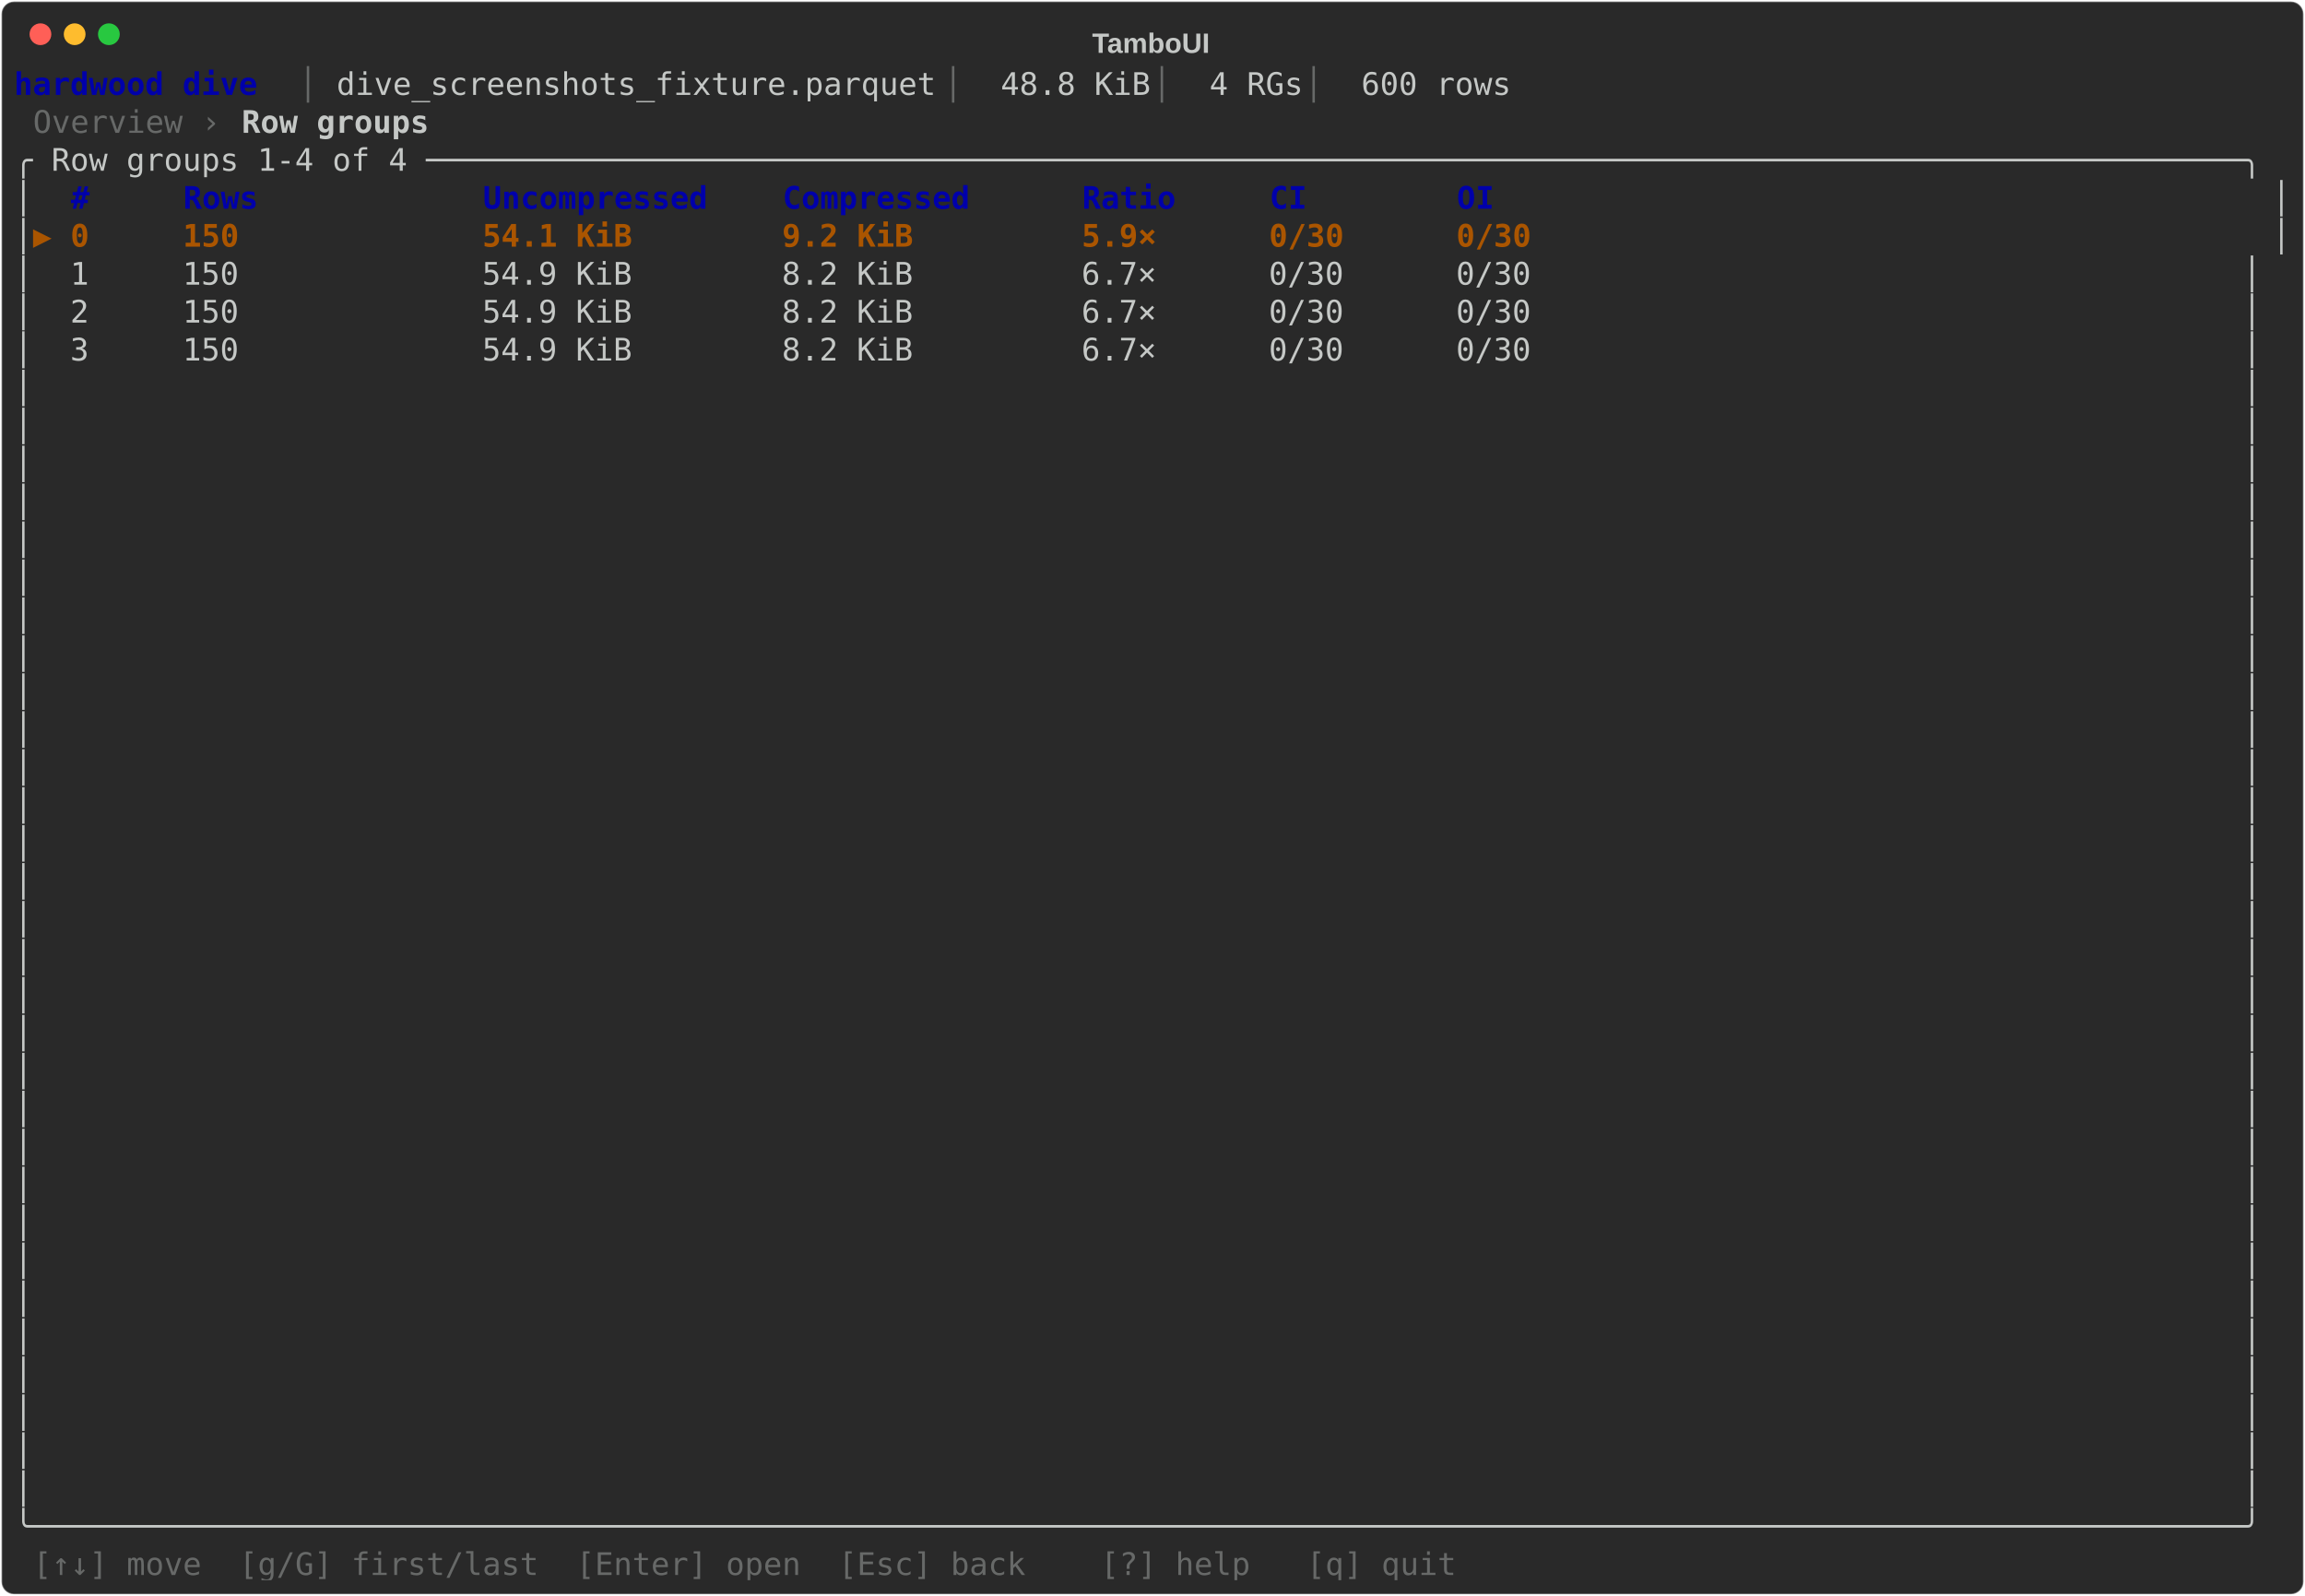
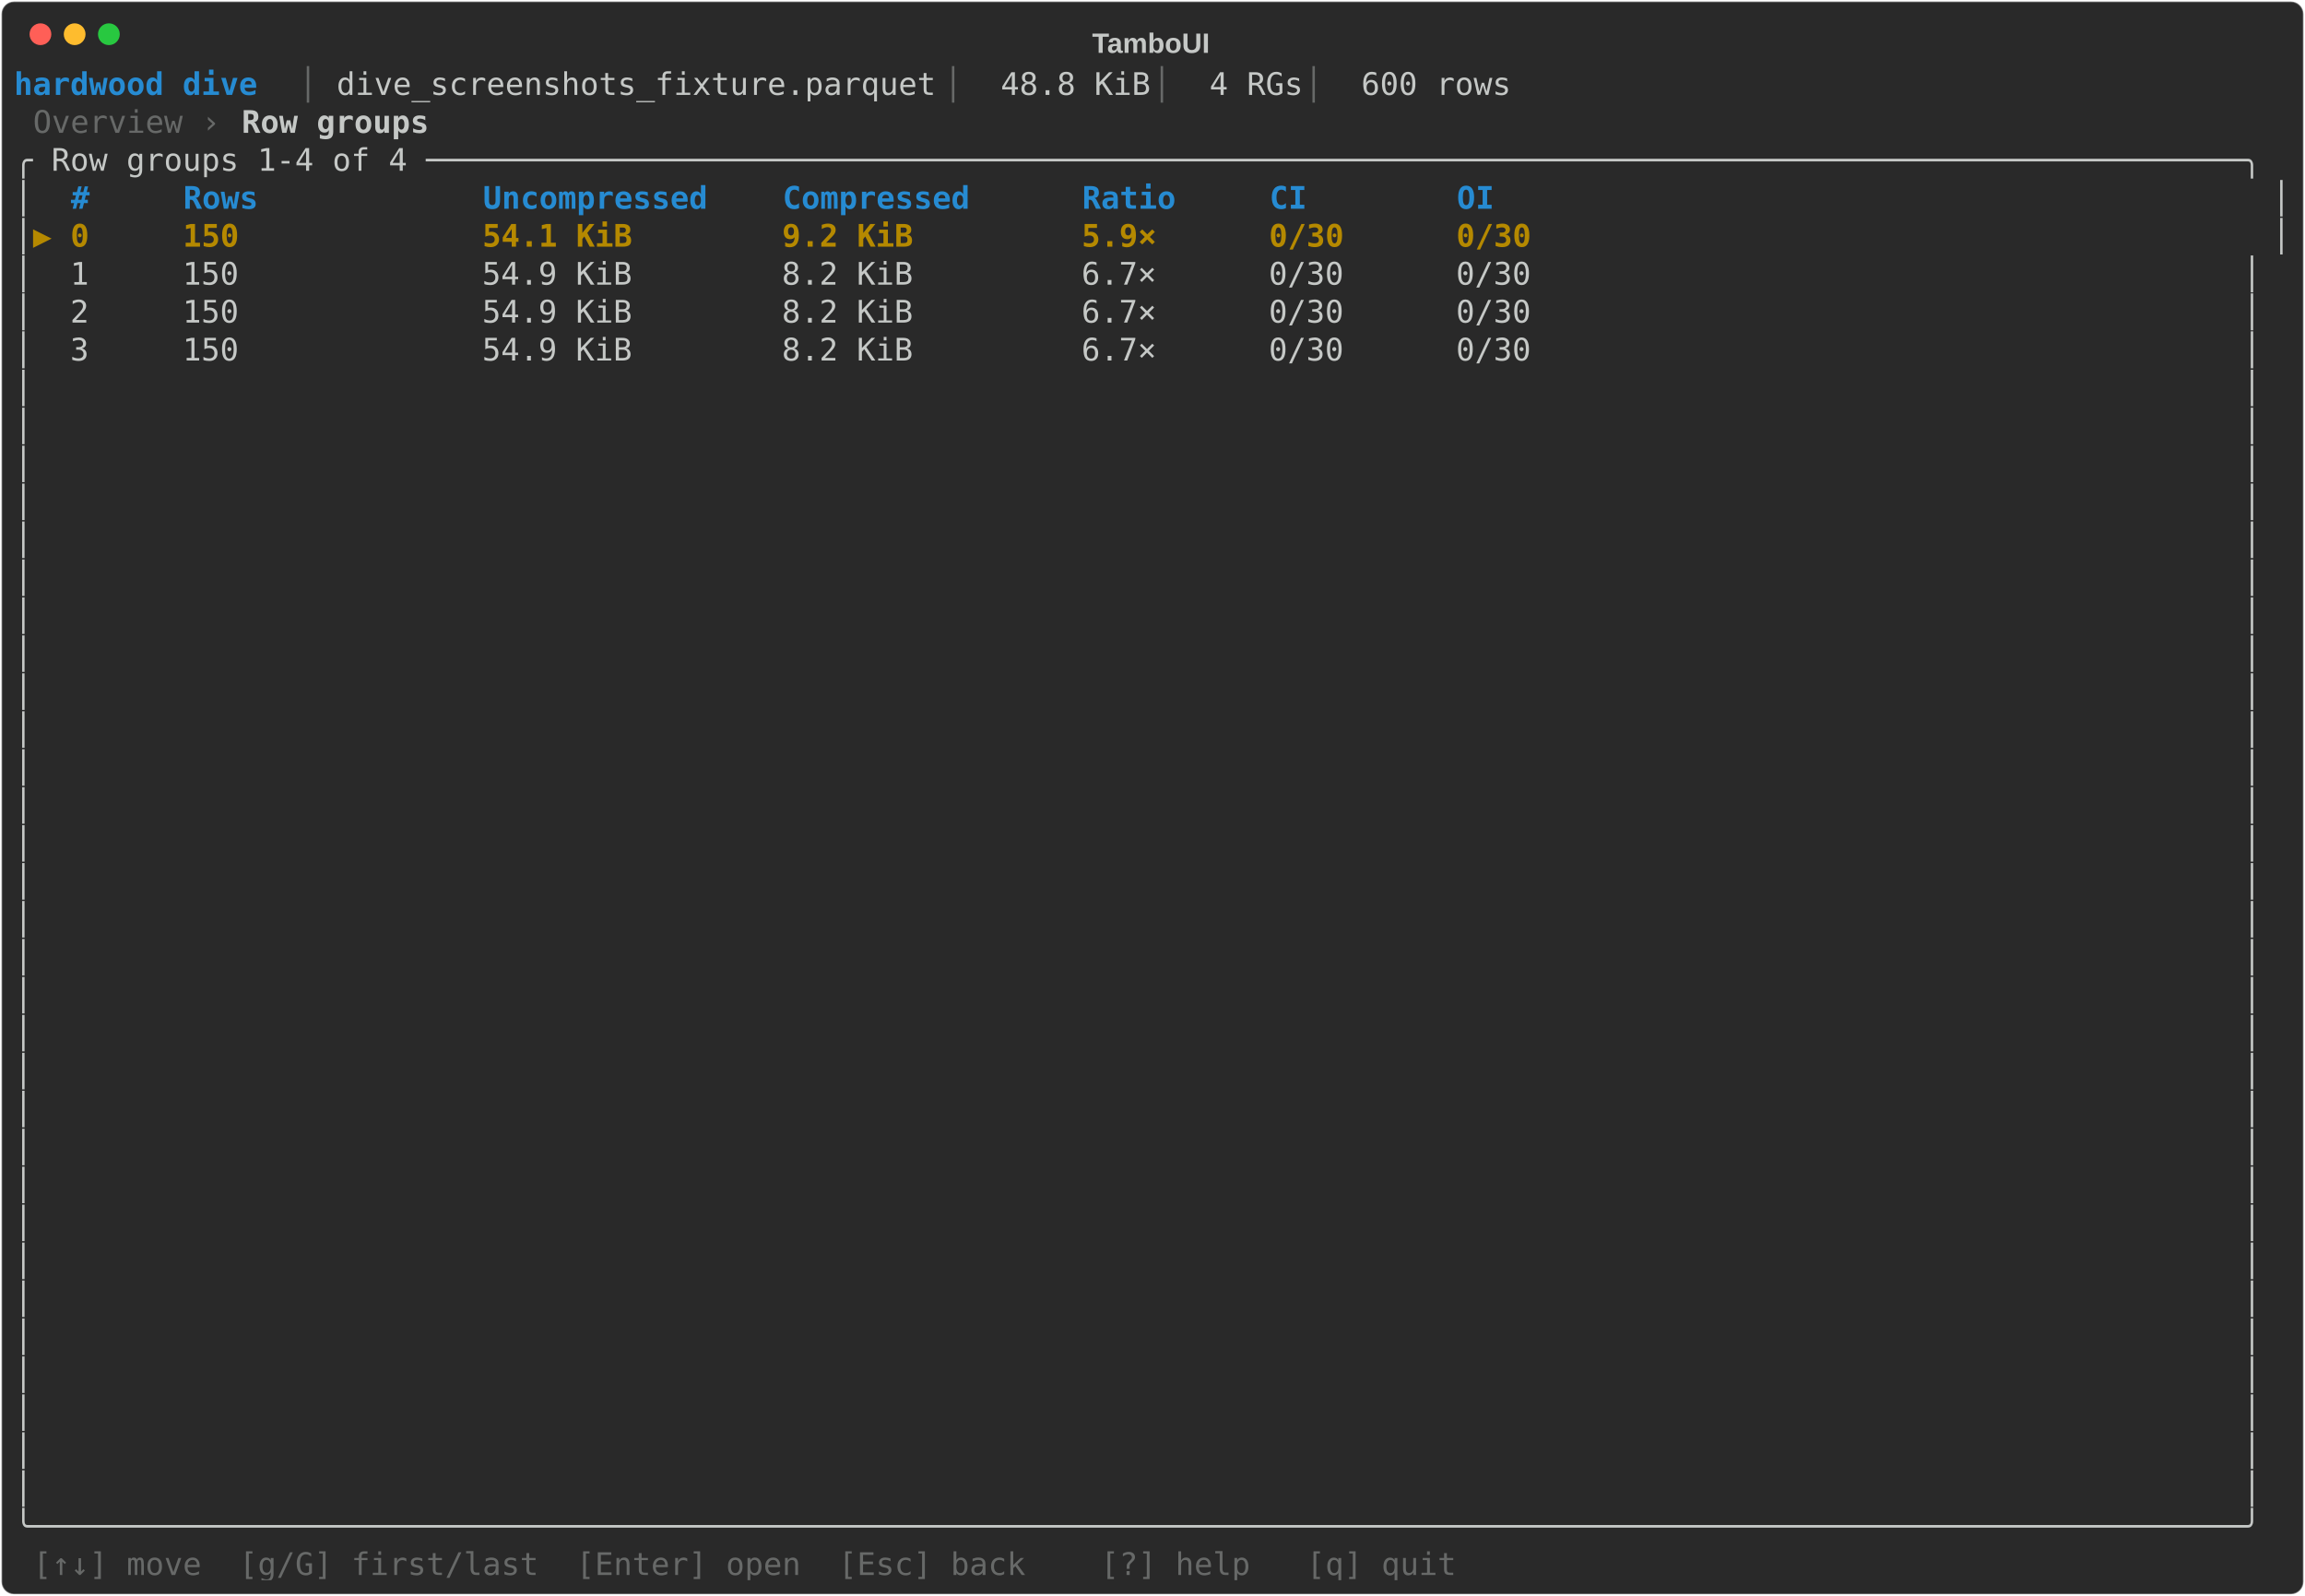
<svg xmlns="http://www.w3.org/2000/svg" class="rich-terminal" viewBox="0 0 1482 1026">
-   <style>    @font-face {        font-family: "Fira Code";        src: local("FiraCode-Regular"),                url("https://cdnjs.cloudflare.com/ajax/libs/firacode/6.2.0/woff2/FiraCode-Regular.woff2") format("woff2"),                url("https://cdnjs.cloudflare.com/ajax/libs/firacode/6.2.0/woff/FiraCode-Regular.woff") format("woff");        font-style: normal;        font-weight: 400;    }    @font-face {        font-family: "Fira Code";        src: local("FiraCode-Bold"),                url("https://cdnjs.cloudflare.com/ajax/libs/firacode/6.2.0/woff2/FiraCode-Bold.woff2") format("woff2"),                url("https://cdnjs.cloudflare.com/ajax/libs/firacode/6.2.0/woff/FiraCode-Bold.woff") format("woff");        font-style: bold;        font-weight: 700;    }    .terminal-4265006726-matrix {        font-family: Fira Code, monospace;        font-size: 20px;        line-height: 24.4px;        font-variant-east-asian: full-width;    }    .terminal-4265006726-title {        font-size: 18px;        font-weight: bold;        font-family: arial;    }    .terminal-4265006726-r1 { fill: #0000aa;font-weight: bold }.terminal-4265006726-r2 { fill: #676968 }.terminal-4265006726-r3 { fill: #c5c8c6 }.terminal-4265006726-r4 { fill: #c5c8c6;font-weight: bold }.terminal-4265006726-r5 { fill: #aa5500;font-weight: bold }    </style>
+   <style>    @font-face {        font-family: "Fira Code";        src: local("FiraCode-Regular"),                url("https://cdnjs.cloudflare.com/ajax/libs/firacode/6.2.0/woff2/FiraCode-Regular.woff2") format("woff2"),                url("https://cdnjs.cloudflare.com/ajax/libs/firacode/6.2.0/woff/FiraCode-Regular.woff") format("woff");        font-style: normal;        font-weight: 400;    }    @font-face {        font-family: "Fira Code";        src: local("FiraCode-Bold"),                url("https://cdnjs.cloudflare.com/ajax/libs/firacode/6.2.0/woff2/FiraCode-Bold.woff2") format("woff2"),                url("https://cdnjs.cloudflare.com/ajax/libs/firacode/6.2.0/woff/FiraCode-Bold.woff") format("woff");        font-style: bold;        font-weight: 700;    }    .terminal-1938936112-matrix {        font-family: Fira Code, monospace;        font-size: 20px;        line-height: 24.4px;        font-variant-east-asian: full-width;    }    .terminal-1938936112-title {        font-size: 18px;        font-weight: bold;        font-family: arial;    }    .terminal-1938936112-r1 { fill: #268bd2;font-weight: bold }.terminal-1938936112-r2 { fill: #676968 }.terminal-1938936112-r3 { fill: #c5c8c6 }.terminal-1938936112-r4 { fill: #c5c8c6;font-weight: bold }.terminal-1938936112-r5 { fill: #b58900;font-weight: bold }    </style>
  <defs>
-     <clipPath id="terminal-4265006726-clip-terminal">
+     <clipPath id="terminal-1938936112-clip-terminal">
      <rect x="0" y="0" width="1463" height="975" />
    </clipPath>
-     <clipPath id="terminal-4265006726-line-0">
+     <clipPath id="terminal-1938936112-line-0">
      <rect x="0" y="1.5" width="1464" height="24.65" />
    </clipPath>
-     <clipPath id="terminal-4265006726-line-1">
+     <clipPath id="terminal-1938936112-line-1">
      <rect x="0" y="25.9" width="1464" height="24.65" />
    </clipPath>
-     <clipPath id="terminal-4265006726-line-2">
+     <clipPath id="terminal-1938936112-line-2">
      <rect x="0" y="50.3" width="1464" height="24.65" />
    </clipPath>
-     <clipPath id="terminal-4265006726-line-3">
+     <clipPath id="terminal-1938936112-line-3">
      <rect x="0" y="74.7" width="1464" height="24.65" />
    </clipPath>
-     <clipPath id="terminal-4265006726-line-4">
+     <clipPath id="terminal-1938936112-line-4">
      <rect x="0" y="99.1" width="1464" height="24.65" />
    </clipPath>
-     <clipPath id="terminal-4265006726-line-5">
+     <clipPath id="terminal-1938936112-line-5">
      <rect x="0" y="123.5" width="1464" height="24.65" />
    </clipPath>
-     <clipPath id="terminal-4265006726-line-6">
+     <clipPath id="terminal-1938936112-line-6">
      <rect x="0" y="147.9" width="1464" height="24.65" />
    </clipPath>
-     <clipPath id="terminal-4265006726-line-7">
+     <clipPath id="terminal-1938936112-line-7">
      <rect x="0" y="172.3" width="1464" height="24.65" />
    </clipPath>
-     <clipPath id="terminal-4265006726-line-8">
+     <clipPath id="terminal-1938936112-line-8">
      <rect x="0" y="196.7" width="1464" height="24.65" />
    </clipPath>
-     <clipPath id="terminal-4265006726-line-9">
+     <clipPath id="terminal-1938936112-line-9">
      <rect x="0" y="221.1" width="1464" height="24.65" />
    </clipPath>
-     <clipPath id="terminal-4265006726-line-10">
+     <clipPath id="terminal-1938936112-line-10">
      <rect x="0" y="245.5" width="1464" height="24.65" />
    </clipPath>
-     <clipPath id="terminal-4265006726-line-11">
+     <clipPath id="terminal-1938936112-line-11">
      <rect x="0" y="269.9" width="1464" height="24.65" />
    </clipPath>
-     <clipPath id="terminal-4265006726-line-12">
+     <clipPath id="terminal-1938936112-line-12">
      <rect x="0" y="294.3" width="1464" height="24.65" />
    </clipPath>
-     <clipPath id="terminal-4265006726-line-13">
+     <clipPath id="terminal-1938936112-line-13">
      <rect x="0" y="318.7" width="1464" height="24.65" />
    </clipPath>
-     <clipPath id="terminal-4265006726-line-14">
+     <clipPath id="terminal-1938936112-line-14">
      <rect x="0" y="343.1" width="1464" height="24.65" />
    </clipPath>
-     <clipPath id="terminal-4265006726-line-15">
+     <clipPath id="terminal-1938936112-line-15">
      <rect x="0" y="367.5" width="1464" height="24.65" />
    </clipPath>
-     <clipPath id="terminal-4265006726-line-16">
+     <clipPath id="terminal-1938936112-line-16">
      <rect x="0" y="391.9" width="1464" height="24.65" />
    </clipPath>
-     <clipPath id="terminal-4265006726-line-17">
+     <clipPath id="terminal-1938936112-line-17">
      <rect x="0" y="416.3" width="1464" height="24.65" />
    </clipPath>
-     <clipPath id="terminal-4265006726-line-18">
+     <clipPath id="terminal-1938936112-line-18">
      <rect x="0" y="440.7" width="1464" height="24.65" />
    </clipPath>
-     <clipPath id="terminal-4265006726-line-19">
+     <clipPath id="terminal-1938936112-line-19">
      <rect x="0" y="465.1" width="1464" height="24.65" />
    </clipPath>
-     <clipPath id="terminal-4265006726-line-20">
+     <clipPath id="terminal-1938936112-line-20">
      <rect x="0" y="489.5" width="1464" height="24.65" />
    </clipPath>
-     <clipPath id="terminal-4265006726-line-21">
+     <clipPath id="terminal-1938936112-line-21">
      <rect x="0" y="513.9" width="1464" height="24.65" />
    </clipPath>
-     <clipPath id="terminal-4265006726-line-22">
+     <clipPath id="terminal-1938936112-line-22">
      <rect x="0" y="538.3" width="1464" height="24.65" />
    </clipPath>
-     <clipPath id="terminal-4265006726-line-23">
+     <clipPath id="terminal-1938936112-line-23">
      <rect x="0" y="562.7" width="1464" height="24.65" />
    </clipPath>
-     <clipPath id="terminal-4265006726-line-24">
+     <clipPath id="terminal-1938936112-line-24">
      <rect x="0" y="587.1" width="1464" height="24.65" />
    </clipPath>
-     <clipPath id="terminal-4265006726-line-25">
+     <clipPath id="terminal-1938936112-line-25">
      <rect x="0" y="611.5" width="1464" height="24.65" />
    </clipPath>
-     <clipPath id="terminal-4265006726-line-26">
+     <clipPath id="terminal-1938936112-line-26">
      <rect x="0" y="635.9" width="1464" height="24.65" />
    </clipPath>
-     <clipPath id="terminal-4265006726-line-27">
+     <clipPath id="terminal-1938936112-line-27">
      <rect x="0" y="660.3" width="1464" height="24.65" />
    </clipPath>
-     <clipPath id="terminal-4265006726-line-28">
+     <clipPath id="terminal-1938936112-line-28">
      <rect x="0" y="684.7" width="1464" height="24.65" />
    </clipPath>
-     <clipPath id="terminal-4265006726-line-29">
+     <clipPath id="terminal-1938936112-line-29">
      <rect x="0" y="709.1" width="1464" height="24.65" />
    </clipPath>
-     <clipPath id="terminal-4265006726-line-30">
+     <clipPath id="terminal-1938936112-line-30">
      <rect x="0" y="733.5" width="1464" height="24.65" />
    </clipPath>
-     <clipPath id="terminal-4265006726-line-31">
+     <clipPath id="terminal-1938936112-line-31">
      <rect x="0" y="757.9" width="1464" height="24.65" />
    </clipPath>
-     <clipPath id="terminal-4265006726-line-32">
+     <clipPath id="terminal-1938936112-line-32">
      <rect x="0" y="782.3" width="1464" height="24.65" />
    </clipPath>
-     <clipPath id="terminal-4265006726-line-33">
+     <clipPath id="terminal-1938936112-line-33">
      <rect x="0" y="806.7" width="1464" height="24.65" />
    </clipPath>
-     <clipPath id="terminal-4265006726-line-34">
+     <clipPath id="terminal-1938936112-line-34">
      <rect x="0" y="831.1" width="1464" height="24.65" />
    </clipPath>
-     <clipPath id="terminal-4265006726-line-35">
+     <clipPath id="terminal-1938936112-line-35">
      <rect x="0" y="855.5" width="1464" height="24.65" />
    </clipPath>
-     <clipPath id="terminal-4265006726-line-36">
+     <clipPath id="terminal-1938936112-line-36">
      <rect x="0" y="879.9" width="1464" height="24.65" />
    </clipPath>
-     <clipPath id="terminal-4265006726-line-37">
+     <clipPath id="terminal-1938936112-line-37">
      <rect x="0" y="904.3" width="1464" height="24.65" />
    </clipPath>
-     <clipPath id="terminal-4265006726-line-38">
+     <clipPath id="terminal-1938936112-line-38">
      <rect x="0" y="928.7" width="1464" height="24.65" />
    </clipPath>
-     <clipPath id="terminal-4265006726-line-39">
+     <clipPath id="terminal-1938936112-line-39">
      <rect x="0" y="953.1" width="1464" height="24.65" />
    </clipPath>
  </defs>
  <rect fill="#292929" stroke="rgba(255,255,255,0.35)" stroke-width="1" x="1" y="1" width="1480" height="1024" rx="8" />
-   <text class="terminal-4265006726-title" fill="#c5c8c6" text-anchor="middle" x="740" y="34">TamboUI</text>
+   <text class="terminal-1938936112-title" fill="#c5c8c6" text-anchor="middle" x="740" y="34">TamboUI</text>
  <g transform="translate(26,22)">
    <circle cx="0" cy="0" r="7" fill="#ff5f57" />
    <circle cx="22" cy="0" r="7" fill="#febc2e" />
    <circle cx="44" cy="0" r="7" fill="#28c840" />
  </g>
-   <g transform="translate(9, 41)" clip-path="url(#terminal-4265006726-clip-terminal)">
-     <g class="terminal-4265006726-matrix">
-       <text class="terminal-4265006726-r1" x="0" y="20" textLength="183" clip-path="url(#terminal-4265006726-line-0)"> hardwood dive </text>
-       <text class="terminal-4265006726-r2" x="183" y="20" textLength="24.4" clip-path="url(#terminal-4265006726-line-0)">│ </text>
-       <text class="terminal-4265006726-r3" x="207.4" y="20" textLength="390.4" clip-path="url(#terminal-4265006726-line-0)">dive_screenshots_fixture.parquet</text>
-       <text class="terminal-4265006726-r2" x="597.8" y="20" textLength="36.6" clip-path="url(#terminal-4265006726-line-0)"> │ </text>
-       <text class="terminal-4265006726-r3" x="634.4" y="20" textLength="97.6" clip-path="url(#terminal-4265006726-line-0)">48.8 KiB</text>
-       <text class="terminal-4265006726-r2" x="732" y="20" textLength="36.6" clip-path="url(#terminal-4265006726-line-0)"> │ </text>
-       <text class="terminal-4265006726-r3" x="768.6" y="20" textLength="61" clip-path="url(#terminal-4265006726-line-0)">4 RGs</text>
-       <text class="terminal-4265006726-r2" x="829.6" y="20" textLength="36.6" clip-path="url(#terminal-4265006726-line-0)"> │ </text>
-       <text class="terminal-4265006726-r3" x="866.2" y="20" textLength="597.8" clip-path="url(#terminal-4265006726-line-0)">600 rows                                         </text>
-       <text class="terminal-4265006726-r2" x="12.2" y="44.4" textLength="134.2" clip-path="url(#terminal-4265006726-line-1)">Overview › </text>
-       <text class="terminal-4265006726-r4" x="146.4" y="44.4" textLength="122" clip-path="url(#terminal-4265006726-line-1)">Row groups</text>
-       <text class="terminal-4265006726-r3" x="0" y="68.8" textLength="1464" clip-path="url(#terminal-4265006726-line-2)">╭ Row groups 1-4 of 4 ─────────────────────────────────────────────────────────────────────────────────────────────────╮</text>
-       <text class="terminal-4265006726-r3" x="0" y="93.2" textLength="36.6" clip-path="url(#terminal-4265006726-line-3)">│  </text>
-       <text class="terminal-4265006726-r1" x="36.6" y="93.2" textLength="1415.2" clip-path="url(#terminal-4265006726-line-3)">#     Rows            Uncompressed    Compressed      Ratio     CI        OI                                        </text>
-       <text class="terminal-4265006726-r3" x="1451.8" y="93.2" textLength="12.2" clip-path="url(#terminal-4265006726-line-3)">│</text>
-       <text class="terminal-4265006726-r3" x="0" y="117.6" textLength="12.2" clip-path="url(#terminal-4265006726-line-4)">│</text>
-       <text class="terminal-4265006726-r5" x="12.2" y="117.6" textLength="1439.6" clip-path="url(#terminal-4265006726-line-4)">▶ 0     150             54.1 KiB        9.2 KiB         5.9×      0/30      0/30                                      </text>
-       <text class="terminal-4265006726-r3" x="1451.8" y="117.6" textLength="12.2" clip-path="url(#terminal-4265006726-line-4)">│</text>
-       <text class="terminal-4265006726-r3" x="0" y="142" textLength="1464" clip-path="url(#terminal-4265006726-line-5)">│  1     150             54.9 KiB        8.2 KiB         6.7×      0/30      0/30                                      │</text>
-       <text class="terminal-4265006726-r3" x="0" y="166.4" textLength="1464" clip-path="url(#terminal-4265006726-line-6)">│  2     150             54.9 KiB        8.2 KiB         6.7×      0/30      0/30                                      │</text>
-       <text class="terminal-4265006726-r3" x="0" y="190.8" textLength="1464" clip-path="url(#terminal-4265006726-line-7)">│  3     150             54.9 KiB        8.2 KiB         6.7×      0/30      0/30                                      │</text>
-       <text class="terminal-4265006726-r3" x="0" y="215.2" textLength="1464" clip-path="url(#terminal-4265006726-line-8)">│                                                                                                                      │</text>
-       <text class="terminal-4265006726-r3" x="0" y="239.6" textLength="1464" clip-path="url(#terminal-4265006726-line-9)">│                                                                                                                      │</text>
-       <text class="terminal-4265006726-r3" x="0" y="264" textLength="1464" clip-path="url(#terminal-4265006726-line-10)">│                                                                                                                      │</text>
-       <text class="terminal-4265006726-r3" x="0" y="288.4" textLength="1464" clip-path="url(#terminal-4265006726-line-11)">│                                                                                                                      │</text>
-       <text class="terminal-4265006726-r3" x="0" y="312.8" textLength="1464" clip-path="url(#terminal-4265006726-line-12)">│                                                                                                                      │</text>
-       <text class="terminal-4265006726-r3" x="0" y="337.2" textLength="1464" clip-path="url(#terminal-4265006726-line-13)">│                                                                                                                      │</text>
-       <text class="terminal-4265006726-r3" x="0" y="361.6" textLength="1464" clip-path="url(#terminal-4265006726-line-14)">│                                                                                                                      │</text>
-       <text class="terminal-4265006726-r3" x="0" y="386" textLength="1464" clip-path="url(#terminal-4265006726-line-15)">│                                                                                                                      │</text>
-       <text class="terminal-4265006726-r3" x="0" y="410.4" textLength="1464" clip-path="url(#terminal-4265006726-line-16)">│                                                                                                                      │</text>
-       <text class="terminal-4265006726-r3" x="0" y="434.8" textLength="1464" clip-path="url(#terminal-4265006726-line-17)">│                                                                                                                      │</text>
-       <text class="terminal-4265006726-r3" x="0" y="459.2" textLength="1464" clip-path="url(#terminal-4265006726-line-18)">│                                                                                                                      │</text>
-       <text class="terminal-4265006726-r3" x="0" y="483.6" textLength="1464" clip-path="url(#terminal-4265006726-line-19)">│                                                                                                                      │</text>
-       <text class="terminal-4265006726-r3" x="0" y="508" textLength="1464" clip-path="url(#terminal-4265006726-line-20)">│                                                                                                                      │</text>
-       <text class="terminal-4265006726-r3" x="0" y="532.4" textLength="1464" clip-path="url(#terminal-4265006726-line-21)">│                                                                                                                      │</text>
-       <text class="terminal-4265006726-r3" x="0" y="556.8" textLength="1464" clip-path="url(#terminal-4265006726-line-22)">│                                                                                                                      │</text>
-       <text class="terminal-4265006726-r3" x="0" y="581.2" textLength="1464" clip-path="url(#terminal-4265006726-line-23)">│                                                                                                                      │</text>
-       <text class="terminal-4265006726-r3" x="0" y="605.6" textLength="1464" clip-path="url(#terminal-4265006726-line-24)">│                                                                                                                      │</text>
-       <text class="terminal-4265006726-r3" x="0" y="630" textLength="1464" clip-path="url(#terminal-4265006726-line-25)">│                                                                                                                      │</text>
-       <text class="terminal-4265006726-r3" x="0" y="654.4" textLength="1464" clip-path="url(#terminal-4265006726-line-26)">│                                                                                                                      │</text>
-       <text class="terminal-4265006726-r3" x="0" y="678.8" textLength="1464" clip-path="url(#terminal-4265006726-line-27)">│                                                                                                                      │</text>
-       <text class="terminal-4265006726-r3" x="0" y="703.2" textLength="1464" clip-path="url(#terminal-4265006726-line-28)">│                                                                                                                      │</text>
-       <text class="terminal-4265006726-r3" x="0" y="727.6" textLength="1464" clip-path="url(#terminal-4265006726-line-29)">│                                                                                                                      │</text>
-       <text class="terminal-4265006726-r3" x="0" y="752" textLength="1464" clip-path="url(#terminal-4265006726-line-30)">│                                                                                                                      │</text>
-       <text class="terminal-4265006726-r3" x="0" y="776.4" textLength="1464" clip-path="url(#terminal-4265006726-line-31)">│                                                                                                                      │</text>
-       <text class="terminal-4265006726-r3" x="0" y="800.8" textLength="1464" clip-path="url(#terminal-4265006726-line-32)">│                                                                                                                      │</text>
-       <text class="terminal-4265006726-r3" x="0" y="825.2" textLength="1464" clip-path="url(#terminal-4265006726-line-33)">│                                                                                                                      │</text>
-       <text class="terminal-4265006726-r3" x="0" y="849.6" textLength="1464" clip-path="url(#terminal-4265006726-line-34)">│                                                                                                                      │</text>
-       <text class="terminal-4265006726-r3" x="0" y="874" textLength="1464" clip-path="url(#terminal-4265006726-line-35)">│                                                                                                                      │</text>
-       <text class="terminal-4265006726-r3" x="0" y="898.4" textLength="1464" clip-path="url(#terminal-4265006726-line-36)">│                                                                                                                      │</text>
-       <text class="terminal-4265006726-r3" x="0" y="922.8" textLength="1464" clip-path="url(#terminal-4265006726-line-37)">│                                                                                                                      │</text>
-       <text class="terminal-4265006726-r3" x="0" y="947.2" textLength="1464" clip-path="url(#terminal-4265006726-line-38)">╰──────────────────────────────────────────────────────────────────────────────────────────────────────────────────────╯</text>
-       <text class="terminal-4265006726-r2" x="12.2" y="971.6" textLength="927.2" clip-path="url(#terminal-4265006726-line-39)">[↑↓] move  [g/G] first/last  [Enter] open  [Esc] back    [?] help   [q] quit</text>
+   <g transform="translate(9, 41)" clip-path="url(#terminal-1938936112-clip-terminal)">
+     <g class="terminal-1938936112-matrix">
+       <text class="terminal-1938936112-r1" x="0" y="20" textLength="183" clip-path="url(#terminal-1938936112-line-0)"> hardwood dive </text>
+       <text class="terminal-1938936112-r2" x="183" y="20" textLength="24.4" clip-path="url(#terminal-1938936112-line-0)">│ </text>
+       <text class="terminal-1938936112-r3" x="207.4" y="20" textLength="390.4" clip-path="url(#terminal-1938936112-line-0)">dive_screenshots_fixture.parquet</text>
+       <text class="terminal-1938936112-r2" x="597.8" y="20" textLength="36.6" clip-path="url(#terminal-1938936112-line-0)"> │ </text>
+       <text class="terminal-1938936112-r3" x="634.4" y="20" textLength="97.6" clip-path="url(#terminal-1938936112-line-0)">48.8 KiB</text>
+       <text class="terminal-1938936112-r2" x="732" y="20" textLength="36.6" clip-path="url(#terminal-1938936112-line-0)"> │ </text>
+       <text class="terminal-1938936112-r3" x="768.6" y="20" textLength="61" clip-path="url(#terminal-1938936112-line-0)">4 RGs</text>
+       <text class="terminal-1938936112-r2" x="829.6" y="20" textLength="36.6" clip-path="url(#terminal-1938936112-line-0)"> │ </text>
+       <text class="terminal-1938936112-r3" x="866.2" y="20" textLength="597.8" clip-path="url(#terminal-1938936112-line-0)">600 rows                                         </text>
+       <text class="terminal-1938936112-r2" x="12.2" y="44.4" textLength="134.2" clip-path="url(#terminal-1938936112-line-1)">Overview › </text>
+       <text class="terminal-1938936112-r4" x="146.4" y="44.4" textLength="122" clip-path="url(#terminal-1938936112-line-1)">Row groups</text>
+       <text class="terminal-1938936112-r3" x="0" y="68.8" textLength="1464" clip-path="url(#terminal-1938936112-line-2)">╭ Row groups 1-4 of 4 ─────────────────────────────────────────────────────────────────────────────────────────────────╮</text>
+       <text class="terminal-1938936112-r3" x="0" y="93.2" textLength="36.6" clip-path="url(#terminal-1938936112-line-3)">│  </text>
+       <text class="terminal-1938936112-r1" x="36.6" y="93.2" textLength="1415.2" clip-path="url(#terminal-1938936112-line-3)">#     Rows            Uncompressed    Compressed      Ratio     CI        OI                                        </text>
+       <text class="terminal-1938936112-r3" x="1451.8" y="93.2" textLength="12.2" clip-path="url(#terminal-1938936112-line-3)">│</text>
+       <text class="terminal-1938936112-r3" x="0" y="117.6" textLength="12.2" clip-path="url(#terminal-1938936112-line-4)">│</text>
+       <text class="terminal-1938936112-r5" x="12.2" y="117.6" textLength="1439.6" clip-path="url(#terminal-1938936112-line-4)">▶ 0     150             54.1 KiB        9.2 KiB         5.9×      0/30      0/30                                      </text>
+       <text class="terminal-1938936112-r3" x="1451.8" y="117.6" textLength="12.2" clip-path="url(#terminal-1938936112-line-4)">│</text>
+       <text class="terminal-1938936112-r3" x="0" y="142" textLength="1464" clip-path="url(#terminal-1938936112-line-5)">│  1     150             54.9 KiB        8.2 KiB         6.7×      0/30      0/30                                      │</text>
+       <text class="terminal-1938936112-r3" x="0" y="166.4" textLength="1464" clip-path="url(#terminal-1938936112-line-6)">│  2     150             54.9 KiB        8.2 KiB         6.7×      0/30      0/30                                      │</text>
+       <text class="terminal-1938936112-r3" x="0" y="190.8" textLength="1464" clip-path="url(#terminal-1938936112-line-7)">│  3     150             54.9 KiB        8.2 KiB         6.7×      0/30      0/30                                      │</text>
+       <text class="terminal-1938936112-r3" x="0" y="215.2" textLength="1464" clip-path="url(#terminal-1938936112-line-8)">│                                                                                                                      │</text>
+       <text class="terminal-1938936112-r3" x="0" y="239.6" textLength="1464" clip-path="url(#terminal-1938936112-line-9)">│                                                                                                                      │</text>
+       <text class="terminal-1938936112-r3" x="0" y="264" textLength="1464" clip-path="url(#terminal-1938936112-line-10)">│                                                                                                                      │</text>
+       <text class="terminal-1938936112-r3" x="0" y="288.4" textLength="1464" clip-path="url(#terminal-1938936112-line-11)">│                                                                                                                      │</text>
+       <text class="terminal-1938936112-r3" x="0" y="312.8" textLength="1464" clip-path="url(#terminal-1938936112-line-12)">│                                                                                                                      │</text>
+       <text class="terminal-1938936112-r3" x="0" y="337.2" textLength="1464" clip-path="url(#terminal-1938936112-line-13)">│                                                                                                                      │</text>
+       <text class="terminal-1938936112-r3" x="0" y="361.6" textLength="1464" clip-path="url(#terminal-1938936112-line-14)">│                                                                                                                      │</text>
+       <text class="terminal-1938936112-r3" x="0" y="386" textLength="1464" clip-path="url(#terminal-1938936112-line-15)">│                                                                                                                      │</text>
+       <text class="terminal-1938936112-r3" x="0" y="410.4" textLength="1464" clip-path="url(#terminal-1938936112-line-16)">│                                                                                                                      │</text>
+       <text class="terminal-1938936112-r3" x="0" y="434.8" textLength="1464" clip-path="url(#terminal-1938936112-line-17)">│                                                                                                                      │</text>
+       <text class="terminal-1938936112-r3" x="0" y="459.2" textLength="1464" clip-path="url(#terminal-1938936112-line-18)">│                                                                                                                      │</text>
+       <text class="terminal-1938936112-r3" x="0" y="483.6" textLength="1464" clip-path="url(#terminal-1938936112-line-19)">│                                                                                                                      │</text>
+       <text class="terminal-1938936112-r3" x="0" y="508" textLength="1464" clip-path="url(#terminal-1938936112-line-20)">│                                                                                                                      │</text>
+       <text class="terminal-1938936112-r3" x="0" y="532.4" textLength="1464" clip-path="url(#terminal-1938936112-line-21)">│                                                                                                                      │</text>
+       <text class="terminal-1938936112-r3" x="0" y="556.8" textLength="1464" clip-path="url(#terminal-1938936112-line-22)">│                                                                                                                      │</text>
+       <text class="terminal-1938936112-r3" x="0" y="581.2" textLength="1464" clip-path="url(#terminal-1938936112-line-23)">│                                                                                                                      │</text>
+       <text class="terminal-1938936112-r3" x="0" y="605.6" textLength="1464" clip-path="url(#terminal-1938936112-line-24)">│                                                                                                                      │</text>
+       <text class="terminal-1938936112-r3" x="0" y="630" textLength="1464" clip-path="url(#terminal-1938936112-line-25)">│                                                                                                                      │</text>
+       <text class="terminal-1938936112-r3" x="0" y="654.4" textLength="1464" clip-path="url(#terminal-1938936112-line-26)">│                                                                                                                      │</text>
+       <text class="terminal-1938936112-r3" x="0" y="678.8" textLength="1464" clip-path="url(#terminal-1938936112-line-27)">│                                                                                                                      │</text>
+       <text class="terminal-1938936112-r3" x="0" y="703.2" textLength="1464" clip-path="url(#terminal-1938936112-line-28)">│                                                                                                                      │</text>
+       <text class="terminal-1938936112-r3" x="0" y="727.6" textLength="1464" clip-path="url(#terminal-1938936112-line-29)">│                                                                                                                      │</text>
+       <text class="terminal-1938936112-r3" x="0" y="752" textLength="1464" clip-path="url(#terminal-1938936112-line-30)">│                                                                                                                      │</text>
+       <text class="terminal-1938936112-r3" x="0" y="776.4" textLength="1464" clip-path="url(#terminal-1938936112-line-31)">│                                                                                                                      │</text>
+       <text class="terminal-1938936112-r3" x="0" y="800.8" textLength="1464" clip-path="url(#terminal-1938936112-line-32)">│                                                                                                                      │</text>
+       <text class="terminal-1938936112-r3" x="0" y="825.2" textLength="1464" clip-path="url(#terminal-1938936112-line-33)">│                                                                                                                      │</text>
+       <text class="terminal-1938936112-r3" x="0" y="849.6" textLength="1464" clip-path="url(#terminal-1938936112-line-34)">│                                                                                                                      │</text>
+       <text class="terminal-1938936112-r3" x="0" y="874" textLength="1464" clip-path="url(#terminal-1938936112-line-35)">│                                                                                                                      │</text>
+       <text class="terminal-1938936112-r3" x="0" y="898.4" textLength="1464" clip-path="url(#terminal-1938936112-line-36)">│                                                                                                                      │</text>
+       <text class="terminal-1938936112-r3" x="0" y="922.8" textLength="1464" clip-path="url(#terminal-1938936112-line-37)">│                                                                                                                      │</text>
+       <text class="terminal-1938936112-r3" x="0" y="947.2" textLength="1464" clip-path="url(#terminal-1938936112-line-38)">╰──────────────────────────────────────────────────────────────────────────────────────────────────────────────────────╯</text>
+       <text class="terminal-1938936112-r2" x="12.2" y="971.6" textLength="927.2" clip-path="url(#terminal-1938936112-line-39)">[↑↓] move  [g/G] first/last  [Enter] open  [Esc] back    [?] help   [q] quit</text>
    </g>
  </g>
</svg>
